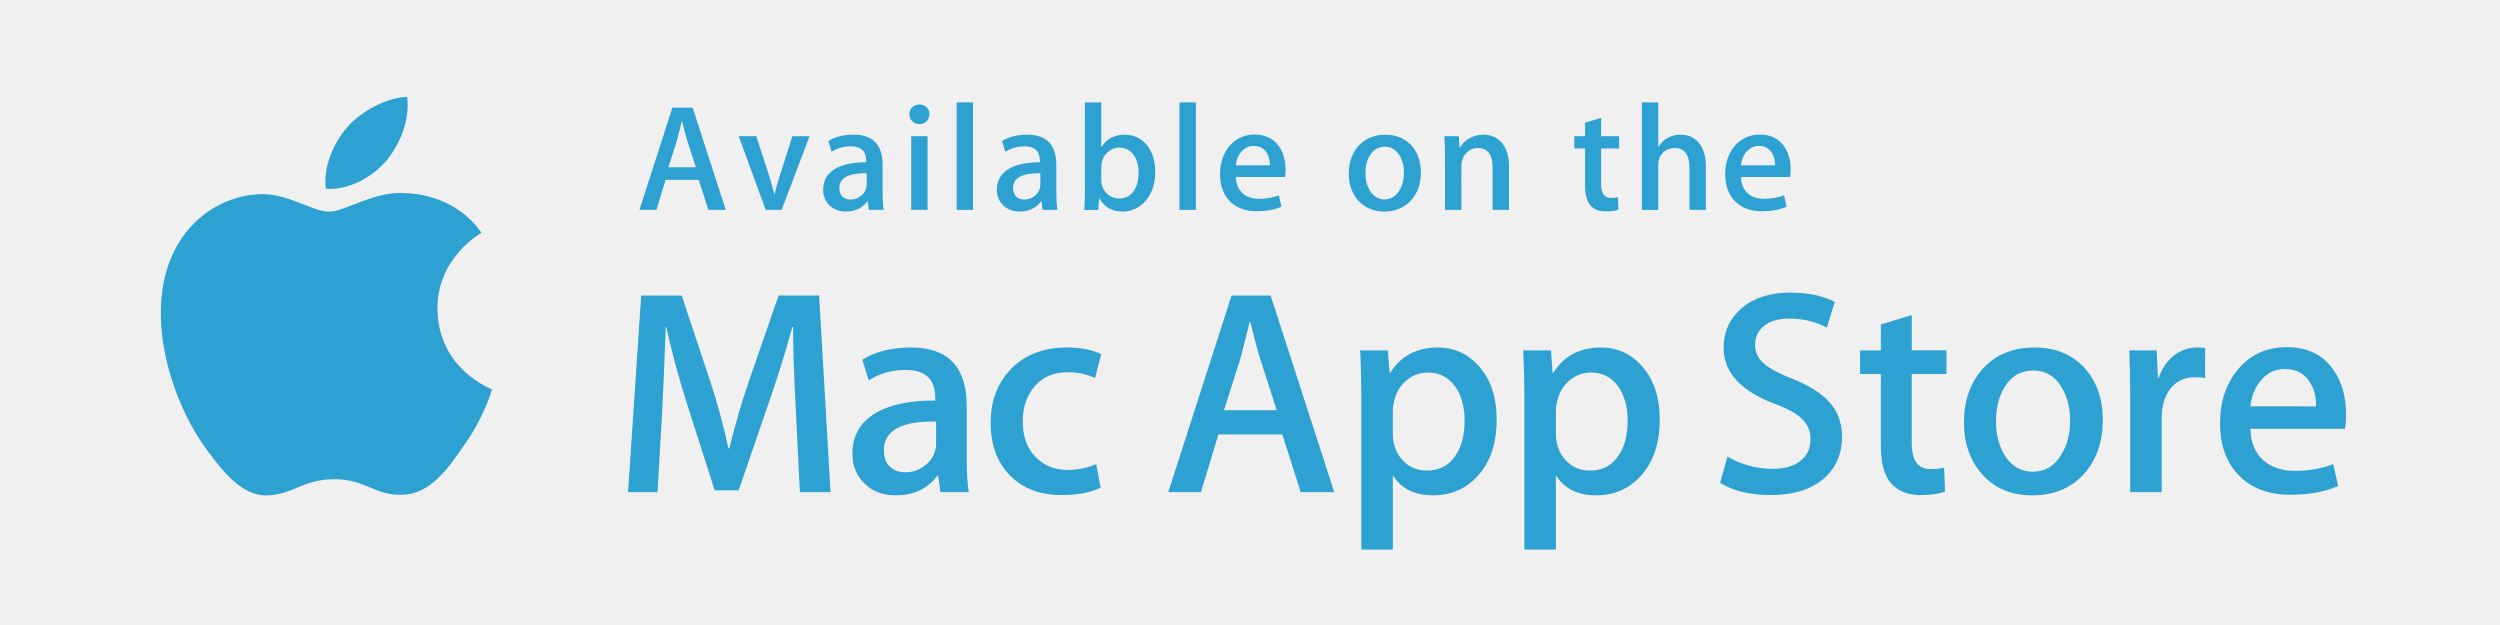
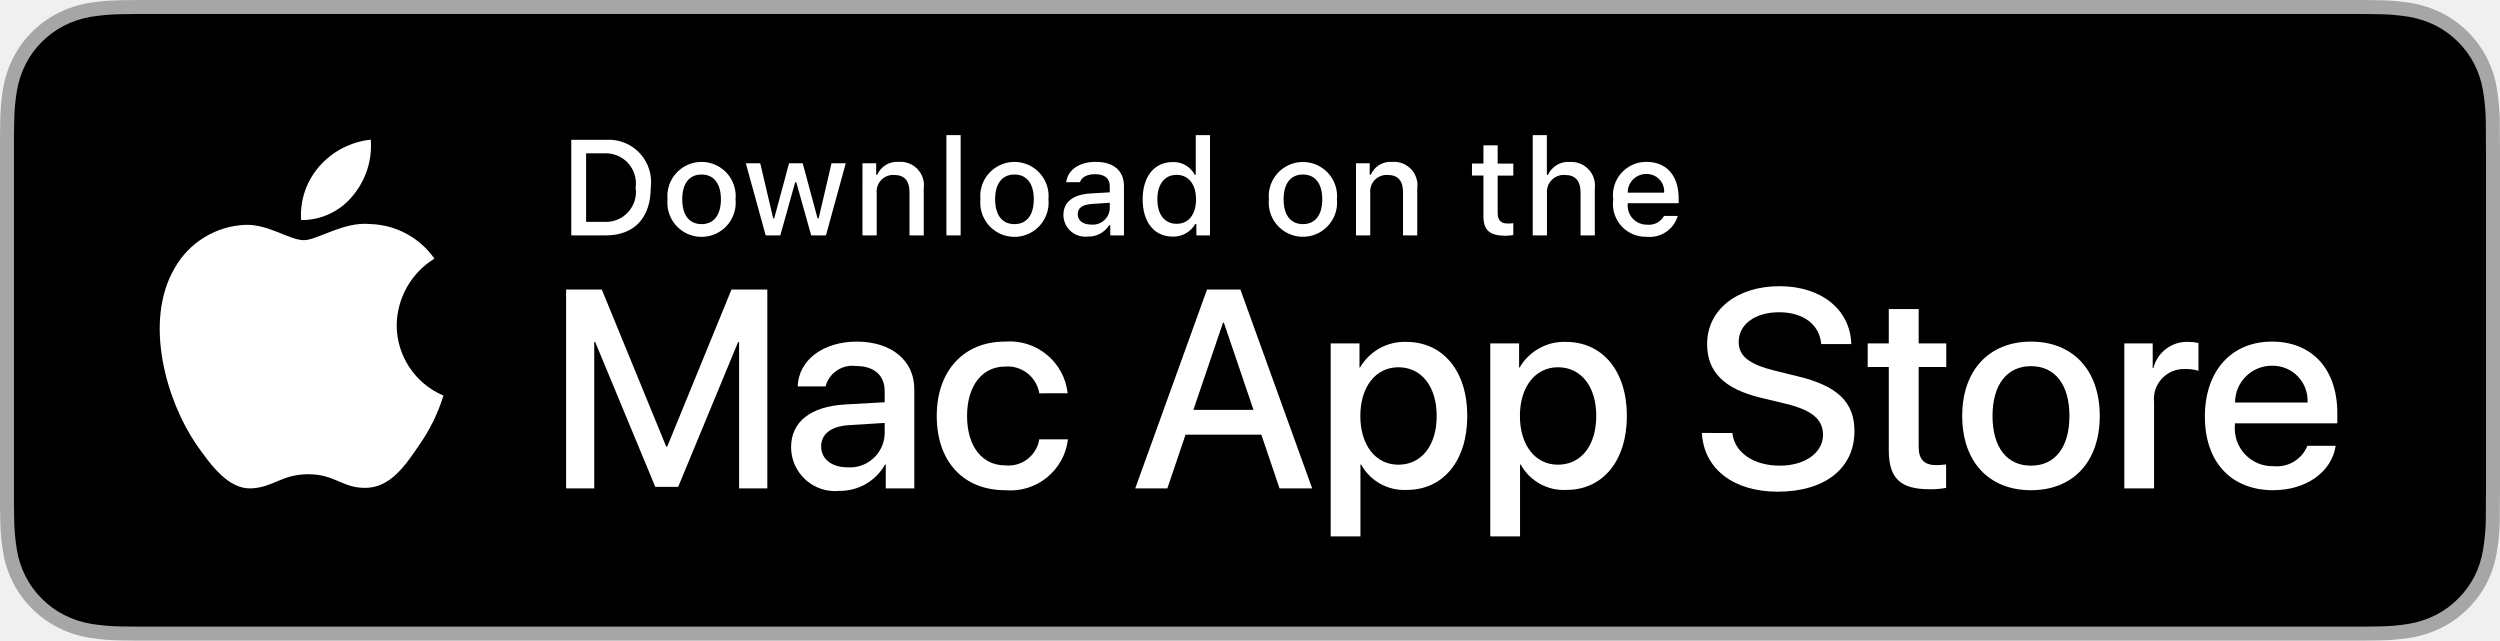
- <svg xmlns="http://www.w3.org/2000/svg" version="1.1" width="160px" height="40px" viewBox="2.5 0 160 40">
-   <style>
- 	path { fill:hsl(198,65%,50%) }
- </style>
-   <g id="appleMark">
-     <path d="M30.497,19.763c-0.03-3.223,2.695-4.792,2.819-4.864c-1.543-2.204-3.935-2.506-4.774-2.529   c-2.01-0.206-3.958,1.178-4.981,1.178c-1.043,0-2.62-1.157-4.317-1.122c-2.185,0.033-4.23,1.271-5.352,3.195   c-2.314,3.923-0.588,9.689,1.628,12.859c1.109,1.555,2.405,3.287,4.101,3.226c1.66-0.065,2.279-1.035,4.283-1.035   c1.984,0,2.566,1.035,4.296,0.996c1.78-0.026,2.903-1.56,3.973-3.127c1.282-1.78,1.796-3.532,1.817-3.623   C33.948,24.902,30.532,23.627,30.497,19.763z" />
-     <path d="M27.229,10.285c0.892-1.094,1.502-2.58,1.333-4.089C27.27,6.251,25.654,7.07,24.724,8.14   c-0.823,0.941-1.558,2.486-1.368,3.938C24.807,12.184,26.297,11.361,27.229,10.285z" />
-   </g>
-   <g id="MacAppStore">
-     <path d="M55.653,31.496h-1.96l-0.262-5.264c-0.125-2.377-0.18-4.146-0.168-5.301h-0.056   c-0.398,1.48-0.89,3.066-1.475,4.76l-1.96,5.692h-1.531l-1.792-5.6c-0.535-1.693-0.971-3.312-1.307-4.854h-0.038   c-0.062,1.891-0.137,3.69-0.224,5.396l-0.299,5.17h-1.885l0.84-12.582h2.595l1.811,5.451c0.448,1.344,0.84,2.788,1.176,4.331   h0.056c0.398-1.604,0.821-3.049,1.269-4.331l1.886-5.451h2.595L55.653,31.496z" />
-     <path d="M64.501,31.496H62.69l-0.149-1.045h-0.056c-0.623,0.834-1.506,1.25-2.651,1.25   c-0.858,0-1.549-0.273-2.072-0.82c-0.473-0.498-0.709-1.113-0.709-1.848c0-1.107,0.463-1.955,1.391-2.539   c0.927-0.586,2.231-0.871,3.911-0.859v-0.168c0-1.195-0.628-1.791-1.885-1.791c-0.896,0-1.687,0.223-2.371,0.672l-0.411-1.326   c0.846-0.522,1.885-0.782,3.117-0.782c2.377,0,3.565,1.25,3.565,3.752v3.342C64.371,30.24,64.414,30.961,64.501,31.496z    M62.411,28.379v-1.4c-2.228-0.037-3.341,0.572-3.341,1.83c0,0.474,0.13,0.828,0.39,1.064c0.26,0.236,0.588,0.354,0.984,0.354   c0.445,0,0.857-0.139,1.234-0.42c0.377-0.279,0.609-0.637,0.696-1.072C62.398,28.635,62.411,28.516,62.411,28.379z" />
-     <path d="M72.976,22.666l-0.392,1.531c-0.51-0.248-1.095-0.373-1.755-0.373c-0.884,0-1.583,0.295-2.1,0.887   s-0.774,1.342-0.774,2.25c0,0.957,0.271,1.717,0.812,2.277c0.541,0.559,1.229,0.84,2.062,0.84c0.622,0,1.232-0.125,1.83-0.373   l0.28,1.512c-0.66,0.311-1.493,0.467-2.501,0.467c-1.381,0-2.482-0.42-3.304-1.26c-0.822-0.84-1.232-1.963-1.232-3.369   s0.442-2.561,1.326-3.463c0.883-0.902,2.072-1.354,3.565-1.354C71.638,22.238,72.366,22.381,72.976,22.666z" />
-     <path d="M87.891,31.496h-2.146l-1.177-3.695H80.48l-1.12,3.695h-2.091l4.051-12.582h2.5L87.891,31.496z    M84.213,26.252l-1.062-3.287c-0.112-0.336-0.324-1.125-0.635-2.37h-0.037c-0.125,0.536-0.324,1.325-0.598,2.37l-1.045,3.287   H84.213z" />
-     <path d="M98.287,26.848c0,1.545-0.418,2.764-1.258,3.66c-0.75,0.797-1.682,1.193-2.797,1.193   c-1.201,0-2.064-0.428-2.59-1.287v4.76h-2.017v-9.768c0-0.969-0.024-1.963-0.076-2.982h1.773l0.112,1.438h0.037   c0.672-1.081,1.691-1.622,3.062-1.622c1.069,0,1.963,0.422,2.68,1.27C97.93,24.354,98.287,25.467,98.287,26.848z M96.234,26.924   c0-0.885-0.199-1.611-0.598-2.186c-0.437-0.596-1.021-0.896-1.755-0.896c-0.498,0-0.948,0.164-1.354,0.494   c-0.404,0.33-0.67,0.763-0.793,1.297c-0.062,0.25-0.094,0.455-0.094,0.617v1.513c0,0.659,0.201,1.217,0.607,1.67   c0.404,0.455,0.93,0.682,1.576,0.682c0.76,0,1.35-0.293,1.773-0.877C96.023,28.652,96.234,27.881,96.234,26.924z" />
-     <path d="M108.723,26.848c0,1.545-0.418,2.764-1.258,3.66c-0.75,0.797-1.682,1.193-2.797,1.193   c-1.201,0-2.064-0.428-2.59-1.287v4.76h-2.016v-9.768c0-0.969-0.025-1.963-0.076-2.982h1.772l0.113,1.438h0.037   c0.672-1.081,1.69-1.622,3.062-1.622c1.069,0,1.963,0.422,2.68,1.27C108.365,24.354,108.723,25.467,108.723,26.848z    M106.67,26.924c0-0.885-0.199-1.611-0.598-2.186c-0.436-0.596-1.021-0.896-1.754-0.896c-0.498,0-0.949,0.164-1.354,0.494   s-0.67,0.763-0.793,1.297c-0.062,0.25-0.094,0.455-0.094,0.617v1.513c0,0.659,0.2,1.217,0.606,1.67   c0.404,0.455,0.93,0.682,1.576,0.682c0.76,0,1.35-0.293,1.773-0.877C106.459,28.652,106.67,27.881,106.67,26.924z" />
-     <path d="M120.391,27.969c0,1.07-0.373,1.941-1.117,2.613c-0.819,0.734-1.963,1.102-3.428,1.102   c-1.354,0-2.438-0.262-3.258-0.785l0.467-1.68c0.883,0.523,1.854,0.785,2.912,0.785c0.758,0,1.35-0.172,1.771-0.514   c0.424-0.342,0.635-0.801,0.635-1.373c0-0.51-0.174-0.939-0.521-1.287c-0.35-0.348-0.928-0.672-1.735-0.971   c-2.203-0.822-3.306-2.023-3.306-3.604c0-1.032,0.39-1.878,1.168-2.539c0.777-0.659,1.808-0.989,3.088-0.989   c1.146,0,2.099,0.199,2.857,0.598l-0.506,1.643c-0.713-0.386-1.518-0.579-2.418-0.579c-0.711,0-1.268,0.175-1.668,0.523   c-0.336,0.311-0.506,0.691-0.506,1.138c0,0.498,0.193,0.908,0.58,1.232c0.336,0.299,0.945,0.623,1.828,0.971   c1.084,0.437,1.879,0.945,2.391,1.531C120.135,26.369,120.391,27.098,120.391,27.969z" />
-     <path d="M127.072,23.936h-2.221v4.406c0,1.119,0.393,1.68,1.176,1.68c0.361,0,0.66-0.03,0.896-0.094l0.058,1.531   c-0.398,0.15-0.922,0.225-1.568,0.225c-0.797,0-1.42-0.242-1.867-0.729c-0.447-0.484-0.672-1.301-0.672-2.445v-4.574h-1.326   v-1.512h1.326v-1.66l1.979-0.599v2.258h2.222L127.072,23.936L127.072,23.936z" />
-     <path d="M137.078,26.885c0,1.396-0.398,2.539-1.193,3.436c-0.834,0.923-1.941,1.382-3.324,1.382   c-1.332,0-2.393-0.441-3.182-1.324c-0.791-0.885-1.186-1.998-1.186-3.342c0-1.406,0.406-2.558,1.223-3.453   c0.814-0.896,1.914-1.344,3.295-1.344c1.332,0,2.4,0.44,3.211,1.323C136.693,24.422,137.078,25.529,137.078,26.885z    M134.988,26.932c0-0.83-0.182-1.545-0.541-2.141c-0.424-0.719-1.027-1.078-1.811-1.078c-0.812,0-1.427,0.359-1.851,1.078   c-0.361,0.596-0.541,1.322-0.541,2.18c0,0.83,0.18,1.545,0.541,2.141c0.437,0.72,1.047,1.078,1.83,1.078   c0.771,0,1.375-0.364,1.811-1.098C134.801,28.484,134.988,27.764,134.988,26.932z" />
-     <path d="M143.631,24.197c-0.199-0.037-0.41-0.055-0.635-0.055c-0.709,0-1.258,0.268-1.643,0.801   c-0.336,0.475-0.504,1.072-0.504,1.793v4.76h-2.017v-6.215c0-1.047-0.021-1.998-0.058-2.857h1.754l0.076,1.736h0.056   c0.213-0.598,0.549-1.076,1.008-1.438c0.449-0.322,0.935-0.484,1.457-0.484c0.188,0,0.354,0.012,0.504,0.037L143.631,24.197   L143.631,24.197z" />
-     <path d="M152.646,26.531c0,0.361-0.025,0.666-0.074,0.914h-6.049c0.024,0.896,0.317,1.58,0.879,2.055   c0.51,0.422,1.168,0.635,1.979,0.635c0.895,0,1.711-0.145,2.445-0.43l0.316,1.4c-0.857,0.373-1.873,0.559-3.043,0.559   c-1.406,0-2.511-0.412-3.312-1.24c-0.803-0.828-1.205-1.939-1.205-3.332c0-1.369,0.373-2.508,1.121-3.416   c0.783-0.971,1.842-1.457,3.174-1.457c1.307,0,2.295,0.486,2.967,1.457C152.379,24.447,152.646,25.398,152.646,26.531z    M150.725,26.008c0.012-0.598-0.119-1.113-0.393-1.549c-0.348-0.561-0.883-0.84-1.605-0.84c-0.66,0-1.194,0.273-1.604,0.82   c-0.336,0.438-0.535,0.959-0.599,1.567L150.725,26.008L150.725,26.008z" />
-   </g>
-   <g id="AvailableOnThe">
-     <path d="M48.947,13.433h-1.116l-0.611-1.922h-2.125l-0.583,1.922h-1.087l2.106-6.541h1.3L48.947,13.433z    M47.036,10.707l-0.553-1.708c-0.058-0.175-0.165-0.583-0.33-1.233h-0.02c-0.068,0.281-0.165,0.689-0.311,1.233l-0.543,1.708   H47.036z" />
-     <path d="M54.311,8.716l-1.786,4.717h-1.019l-1.728-4.717h1.126l0.806,2.494c0.136,0.418,0.252,0.815,0.339,1.194   h0.029c0.078-0.34,0.194-0.738,0.339-1.194l0.796-2.494H54.311z" />
-     <path d="M58.112,13.433l-0.078-0.544h-0.029c-0.32,0.438-0.786,0.65-1.378,0.65c-0.844,0-1.446-0.592-1.446-1.388   c0-1.164,1.009-1.766,2.756-1.766v-0.088c0-0.621-0.33-0.932-0.98-0.932c-0.466,0-0.874,0.116-1.232,0.35l-0.213-0.689   c0.437-0.271,0.98-0.407,1.621-0.407c1.232,0,1.854,0.65,1.854,1.95v1.737c0,0.476,0.02,0.845,0.068,1.126L58.112,13.433   L58.112,13.433z M57.967,11.084c-1.165,0-1.747,0.281-1.747,0.951c0,0.495,0.301,0.737,0.718,0.737   c0.534,0,1.029-0.407,1.029-0.961V11.084z" />
-     <path d="M61.322,7.94c-0.35,0-0.621-0.272-0.621-0.631s0.281-0.621,0.641-0.621c0.359,0,0.65,0.262,0.641,0.621   C61.982,7.688,61.71,7.94,61.322,7.94z M61.866,13.433h-1.048V8.716h1.048V13.433z" />
-     <path d="M64.775,13.433h-1.048v-6.88h1.048V13.433z" />
-     <path d="M69.229,13.433l-0.078-0.544h-0.029c-0.32,0.438-0.786,0.65-1.378,0.65c-0.844,0-1.446-0.592-1.446-1.388   c0-1.164,1.009-1.766,2.756-1.766v-0.088c0-0.621-0.33-0.932-0.98-0.932c-0.466,0-0.874,0.116-1.232,0.35l-0.213-0.689   c0.437-0.271,0.98-0.407,1.621-0.407c1.232,0,1.854,0.65,1.854,1.95v1.737c0,0.476,0.02,0.845,0.068,1.126L69.229,13.433   L69.229,13.433z M69.083,11.084c-1.165,0-1.747,0.281-1.747,0.951c0,0.495,0.301,0.737,0.718,0.737   c0.534,0,1.029-0.407,1.029-0.961V11.084z" />
-     <path d="M74.35,13.54c-0.669,0-1.165-0.281-1.484-0.834h-0.02l-0.059,0.728h-0.893   c0.029-0.379,0.039-0.806,0.039-1.271v-5.61h1.048v2.854h0.02c0.311-0.524,0.815-0.786,1.504-0.786   c1.136,0,1.932,0.971,1.932,2.388C76.437,12.472,75.553,13.54,74.35,13.54z M74.136,9.445c-0.602,0-1.155,0.523-1.155,1.252v0.824   c0,0.65,0.495,1.185,1.135,1.185c0.786,0,1.252-0.641,1.252-1.66C75.369,10.094,74.884,9.445,74.136,9.445z" />
-     <path d="M79.034,13.433h-1.048v-6.88h1.048V13.433z" />
-     <path d="M84.738,11.328h-3.144c0.019,0.893,0.611,1.397,1.484,1.397c0.466,0,0.895-0.078,1.271-0.224l0.164,0.728   c-0.445,0.194-0.971,0.291-1.582,0.291c-1.475,0-2.349-0.932-2.349-2.377c0-1.446,0.893-2.533,2.232-2.533   c1.203,0,1.96,0.893,1.96,2.242C84.777,11.036,84.768,11.201,84.738,11.328z M83.777,10.58c0-0.728-0.368-1.242-1.039-1.242   c-0.602,0-1.077,0.524-1.145,1.242H83.777z" />
-     <path d="M91.091,13.54c-1.378,0-2.271-1.028-2.271-2.426c0-1.456,0.912-2.494,2.349-2.494   c1.358,0,2.271,0.98,2.271,2.416C93.439,12.511,92.498,13.54,91.091,13.54z M91.13,9.386c-0.757,0-1.241,0.708-1.241,1.698   c0,0.971,0.494,1.679,1.231,1.679s1.231-0.757,1.231-1.698C92.354,10.104,91.867,9.386,91.13,9.386z" />
-     <path d="M99.075,13.433h-1.048v-2.708c0-0.834-0.32-1.252-0.951-1.252c-0.621,0-1.049,0.534-1.049,1.155v2.805   H94.98v-3.367c0-0.418-0.01-0.864-0.039-1.35h0.922l0.049,0.729h0.029c0.281-0.505,0.854-0.825,1.494-0.825   c0.989,0,1.64,0.757,1.64,1.989V13.433z" />
-     <path d="M106.126,9.502h-1.153v2.291c0,0.582,0.203,0.873,0.61,0.873c0.185,0,0.34-0.02,0.466-0.049l0.029,0.796   c-0.204,0.078-0.477,0.116-0.814,0.116c-0.826,0-1.32-0.456-1.32-1.649V9.502h-0.688V8.716h0.688V7.853l1.029-0.311v1.174h1.153   V9.502z" />
-     <path d="M111.675,13.433h-1.048v-2.688c0-0.844-0.32-1.271-0.951-1.271c-0.543,0-1.048,0.369-1.048,1.116v2.844   h-1.048v-6.88h1.048v2.833h0.021c0.33-0.515,0.806-0.767,1.416-0.767c1,0,1.61,0.776,1.61,2.009V13.433z" />
-     <path d="M117.068,11.328h-3.146c0.021,0.893,0.611,1.397,1.485,1.397c0.466,0,0.893-0.078,1.271-0.224l0.164,0.728   c-0.445,0.194-0.97,0.291-1.58,0.291c-1.477,0-2.35-0.932-2.35-2.377c0-1.446,0.893-2.533,2.23-2.533   c1.205,0,1.961,0.893,1.961,2.242C117.107,11.036,117.098,11.201,117.068,11.328z M116.107,10.58c0-0.728-0.369-1.242-1.039-1.242   c-0.602,0-1.076,0.524-1.146,1.242H116.107z" />
+ <svg xmlns="http://www.w3.org/2000/svg" id="livetype" width="156.101" height="40" viewBox="0 0 156.101 40">
+   <g>
+     <g>
+       <g>
+         <path d="M146.571,0H9.535c-.367,0-.729,0-1.095.002-.306.002-.61.008-.919.013A13.215,13.215,0,0,0,5.517.191a6.665,6.665,0,0,0-1.901.627A6.438,6.438,0,0,0,1.998,1.997,6.258,6.258,0,0,0,.819,3.618a6.601,6.601,0,0,0-.625,1.903,12.993,12.993,0,0,0-.179,2.002C.006,7.83.005,8.138,0,8.444V31.559c.005.31.006.611.015.922a12.992,12.992,0,0,0,.179,2.002,6.588,6.588,0,0,0,.625,1.904A6.208,6.208,0,0,0,1.998,38.001a6.274,6.274,0,0,0,1.619,1.179,6.701,6.701,0,0,0,1.901.631,13.455,13.455,0,0,0,2.004.177c.309.007.613.011.919.011C8.806,40,9.168,40,9.535,40H146.571c.359,0,.725,0,1.084-.002.305,0,.617-.004.922-.011a13.279,13.279,0,0,0,2-.177,6.804,6.804,0,0,0,1.908-.631,6.277,6.277,0,0,0,1.617-1.179,6.395,6.395,0,0,0,1.182-1.614,6.604,6.604,0,0,0,.619-1.904,13.506,13.506,0,0,0,.186-2.002c.004-.311.004-.611.004-.922.008-.363.008-.725.008-1.094V9.536c0-.366,0-.729-.008-1.092,0-.307,0-.614-.004-.921a13.507,13.507,0,0,0-.186-2.002,6.618,6.618,0,0,0-.619-1.903,6.466,6.466,0,0,0-2.799-2.8,6.768,6.768,0,0,0-1.908-.627,13.044,13.044,0,0,0-2-.177c-.305-.005-.617-.011-.922-.013-.359-.002-.725-.002-1.084-.002Z" style="fill: #a6a6a6" />
+         <path d="M8.445,39.125c-.305,0-.602-.004-.904-.011a12.687,12.687,0,0,1-1.869-.163,5.884,5.884,0,0,1-1.657-.548,5.406,5.406,0,0,1-1.397-1.017,5.321,5.321,0,0,1-1.021-1.397,5.722,5.722,0,0,1-.543-1.657,12.413,12.413,0,0,1-.167-1.875c-.006-.211-.015-.913-.015-.913V8.444S.882,7.753.888,7.55a12.37,12.37,0,0,1,.166-1.872,5.756,5.756,0,0,1,.543-1.662A5.373,5.373,0,0,1,2.612,2.618,5.565,5.565,0,0,1,4.014,1.595a5.823,5.823,0,0,1,1.653-.544A12.586,12.586,0,0,1,7.543.887L8.445.875h139.205l.913.013a12.385,12.385,0,0,1,1.858.163,5.938,5.938,0,0,1,1.671.548,5.594,5.594,0,0,1,2.415,2.42,5.763,5.763,0,0,1,.535,1.649,12.995,12.995,0,0,1,.174,1.887c.003.283.003.587.003.89.008.375.008.732.008,1.092V30.465c0,.363,0,.718-.008,1.075,0,.325,0,.623-.004.93a12.731,12.731,0,0,1-.171,1.853,5.739,5.739,0,0,1-.54,1.67,5.48,5.48,0,0,1-1.016,1.386,5.413,5.413,0,0,1-1.399,1.022,5.862,5.862,0,0,1-1.668.55,12.542,12.542,0,0,1-1.869.163c-.293.007-.6.011-.897.011l-1.084.002Z" />
+       </g>
+       <g id="_Group_" data-name="&lt;Group&gt;">
+         <g id="_Group_2" data-name="&lt;Group&gt;">
+           <g id="_Group_3" data-name="&lt;Group&gt;">
+             <g id="_Group_4" data-name="&lt;Group&gt;">
+               <path id="_Path_" data-name="&lt;Path&gt;" d="M24.769,20.301a4.949,4.949,0,0,1,2.357-4.152,5.066,5.066,0,0,0-3.991-2.158c-1.679-.176-3.307,1.005-4.163,1.005-.872,0-2.19-.987-3.608-.958a5.315,5.315,0,0,0-4.473,2.728c-1.934,3.348-.491,8.269,1.361,10.976.927,1.325,2.01,2.806,3.428,2.753,1.387-.058,1.905-.884,3.579-.884,1.659,0,2.145.884,3.591.851,1.488-.024,2.426-1.331,3.321-2.669a10.962,10.962,0,0,0,1.518-3.093A4.782,4.782,0,0,1,24.769,20.301Z" style="fill: #fff" />
+               <path id="_Path_2" data-name="&lt;Path&gt;" d="M22.037,12.211a4.872,4.872,0,0,0,1.115-3.491,4.957,4.957,0,0,0-3.208,1.66,4.636,4.636,0,0,0-1.144,3.361A4.099,4.099,0,0,0,22.037,12.211Z" style="fill: #fff" />
+             </g>
+           </g>
+           <g>
+             <path d="M46.149,30.496V21.356H46.088l-3.743,9.045H40.917l-3.753-9.045H37.104v9.14H35.348v-12.418h2.229l4.019,9.802h.068l4.011-9.802h2.237v12.418Z" style="fill: #fff" />
+             <path d="M49.396,27.923c0-1.583,1.213-2.539,3.365-2.668l2.479-.138v-.688c0-1.007-.663-1.575-1.791-1.575a1.73,1.73,0,0,0-1.901,1.274H49.809c.052-1.636,1.575-2.797,3.691-2.797,2.16,0,3.589,1.179,3.589,2.96v6.205H55.308V29.007h-.043a3.237,3.237,0,0,1-2.857,1.645A2.744,2.744,0,0,1,49.396,27.923Zm5.844-.817V26.408l-2.229.138c-1.11.069-1.738.551-1.738,1.325,0,.792.654,1.309,1.652,1.309A2.17,2.17,0,0,0,55.24,27.105Z" style="fill: #fff" />
+             <path d="M64.893,24.558a1.999,1.999,0,0,0-2.134-1.669c-1.429,0-2.375,1.196-2.375,3.081,0,1.928.955,3.089,2.392,3.089a1.948,1.948,0,0,0,2.117-1.626h1.79A3.618,3.618,0,0,1,62.759,30.608c-2.582,0-4.269-1.765-4.269-4.639,0-2.814,1.687-4.639,4.251-4.639a3.639,3.639,0,0,1,3.925,3.227Z" style="fill: #fff" />
+             <path d="M78.759,27.14H74.026l-1.137,3.356H70.884l4.483-12.418h2.083l4.483,12.418H79.895Zm-4.243-1.549h3.752l-1.85-5.447h-.052Z" style="fill: #fff" />
+             <path d="M91.617,25.97c0,2.813-1.506,4.621-3.778,4.621a3.069,3.069,0,0,1-2.849-1.584h-.043v4.484H83.088V21.442h1.799v1.506h.034a3.212,3.212,0,0,1,2.883-1.601C90.102,21.348,91.617,23.164,91.617,25.97Zm-1.91,0c0-1.833-.947-3.038-2.393-3.038-1.42,0-2.375,1.23-2.375,3.038,0,1.824.955,3.046,2.375,3.046C88.759,29.016,89.707,27.819,89.707,25.97Z" style="fill: #fff" />
+             <path d="M101.582,25.97c0,2.813-1.506,4.621-3.778,4.621a3.069,3.069,0,0,1-2.849-1.584h-.043v4.484h-1.858V21.442h1.799v1.506h.034a3.212,3.212,0,0,1,2.883-1.601C100.067,21.348,101.582,23.164,101.582,25.97Zm-1.91,0c0-1.833-.947-3.038-2.393-3.038-1.42,0-2.375,1.23-2.375,3.038,0,1.824.955,3.046,2.375,3.046C98.724,29.016,99.671,27.819,99.671,25.97Z" style="fill: #fff" />
+             <path d="M108.168,27.036c.138,1.231,1.334,2.04,2.969,2.04,1.566,0,2.693-.809,2.693-1.919,0-.964-.68-1.541-2.289-1.937l-1.609-.388c-2.28-.551-3.339-1.617-3.339-3.348,0-2.143,1.867-3.614,4.519-3.614,2.624,0,4.423,1.472,4.483,3.614h-1.876c-.112-1.239-1.137-1.987-2.634-1.987s-2.521.757-2.521,1.858c0,.878.654,1.395,2.255,1.79l1.368.336c2.548.603,3.606,1.626,3.606,3.442,0,2.323-1.851,3.778-4.794,3.778-2.754,0-4.613-1.421-4.733-3.667Z" style="fill: #fff" />
+             <path d="M119.803,19.3v2.143h1.722v1.472h-1.722v4.991c0,.775.345,1.137,1.102,1.137a5.808,5.808,0,0,0,.611-.043v1.463a5.104,5.104,0,0,1-1.032.086c-1.833,0-2.548-.688-2.548-2.444V22.914h-1.316V21.442h1.316V19.3Z" style="fill: #fff" />
+             <path d="M122.521,25.97c0-2.849,1.678-4.639,4.294-4.639,2.625,0,4.295,1.79,4.295,4.639,0,2.856-1.661,4.639-4.295,4.639C124.182,30.608,122.521,28.826,122.521,25.97Zm6.695,0c0-1.954-.896-3.107-2.401-3.107s-2.401,1.162-2.401,3.107c0,1.962.896,3.106,2.401,3.106S129.216,27.932,129.216,25.97Z" style="fill: #fff" />
+             <path d="M132.643,21.442h1.772v1.541h.043a2.159,2.159,0,0,1,2.178-1.636,2.866,2.866,0,0,1,.637.069v1.738a2.598,2.598,0,0,0-.835-.112,1.873,1.873,0,0,0-1.937,2.083v5.37h-1.858Z" style="fill: #fff" />
+             <path d="M145.84,27.837c-.25,1.644-1.851,2.771-3.898,2.771-2.634,0-4.269-1.765-4.269-4.596,0-2.84,1.644-4.682,4.19-4.682,2.505,0,4.08,1.721,4.08,4.466v.637h-6.395v.112a2.358,2.358,0,0,0,2.436,2.564,2.048,2.048,0,0,0,2.091-1.273Zm-6.282-2.702h4.526a2.177,2.177,0,0,0-2.221-2.298A2.292,2.292,0,0,0,139.558,25.135Z" style="fill: #fff" />
+           </g>
+         </g>
+       </g>
+     </g>
+     <g id="_Group_5" data-name="&lt;Group&gt;">
+       <g>
+         <path d="M37.826,8.731a2.64,2.64,0,0,1,2.808,2.965c0,1.906-1.03,3.002-2.808,3.002H35.671V8.731Zm-1.229,5.123h1.125a1.876,1.876,0,0,0,1.968-2.146,1.881,1.881,0,0,0-1.968-2.134h-1.125Z" style="fill: #fff" />
+         <path d="M41.681,12.444a2.133,2.133,0,1,1,4.247,0,2.134,2.134,0,1,1-4.247,0Zm3.333,0c0-.976-.438-1.547-1.208-1.547-.772,0-1.207.571-1.207,1.547,0,.984.435,1.55,1.207,1.55C44.575,13.995,45.014,13.424,45.014,12.444Z" style="fill: #fff" />
+         <path d="M51.573,14.698h-.922l-.931-3.316h-.07l-.927,3.316h-.913l-1.241-4.503h.901l.807,3.436h.066l.926-3.436h.853l.926,3.436h.07l.803-3.436h.889Z" style="fill: #fff" />
+         <path d="M53.854,10.195H54.709v.715h.066a1.348,1.348,0,0,1,1.344-.802,1.465,1.465,0,0,1,1.559,1.675v2.915h-.889V12.006c0-.724-.314-1.083-.972-1.083a1.033,1.033,0,0,0-1.075,1.141v2.634h-.889Z" style="fill: #fff" />
+         <path d="M59.094,8.437h.889v6.261h-.889Z" style="fill: #fff" />
+         <path d="M61.218,12.444a2.133,2.133,0,1,1,4.247,0,2.134,2.134,0,1,1-4.247,0Zm3.333,0c0-.976-.438-1.547-1.208-1.547-.772,0-1.207.571-1.207,1.547,0,.984.435,1.55,1.207,1.55C64.112,13.995,64.551,13.424,64.551,12.444Z" style="fill: #fff" />
+         <path d="M66.4,13.424c0-.811.604-1.278,1.675-1.344l1.22-.07v-.389c0-.476-.314-.744-.922-.744-.496,0-.84.182-.938.5h-.86c.091-.773.818-1.27,1.84-1.27,1.129,0,1.766.562,1.766,1.513v3.077h-.855v-.633h-.07a1.515,1.515,0,0,1-1.353.707A1.36,1.36,0,0,1,66.4,13.424Zm2.895-.385v-.376l-1.1.07c-.62.042-.901.252-.901.649,0,.405.352.641.835.641A1.062,1.062,0,0,0,69.295,13.04Z" style="fill: #fff" />
+         <path d="M71.348,12.444c0-1.423.731-2.324,1.869-2.324a1.484,1.484,0,0,1,1.381.79h.066V8.437h.889v6.261h-.852v-.711h-.07a1.563,1.563,0,0,1-1.414.786C72.071,14.772,71.348,13.871,71.348,12.444Zm.918,0c0,.955.45,1.53,1.203,1.53.749,0,1.212-.583,1.212-1.526,0-.938-.468-1.53-1.212-1.53C72.721,10.918,72.266,11.497,72.266,12.444Z" style="fill: #fff" />
+         <path d="M79.23,12.444a2.133,2.133,0,1,1,4.248,0,2.134,2.134,0,1,1-4.248,0Zm3.333,0c0-.976-.438-1.547-1.208-1.547-.772,0-1.207.571-1.207,1.547,0,.984.435,1.55,1.207,1.55C82.124,13.995,82.563,13.424,82.563,12.444Z" style="fill: #fff" />
+         <path d="M84.669,10.195h.855v.715h.066a1.348,1.348,0,0,1,1.344-.802,1.465,1.465,0,0,1,1.559,1.675v2.915H87.605V12.006c0-.724-.314-1.083-.972-1.083a1.033,1.033,0,0,0-1.075,1.141v2.634h-.889Z" style="fill: #fff" />
+         <path d="M93.515,9.074v1.142h.976v.749h-.976V13.279c0,.472.194.678.637.678a2.967,2.967,0,0,0,.339-.021v.74a2.916,2.916,0,0,1-.483.045c-.988,0-1.382-.348-1.382-1.216v-2.543h-.715v-.749h.715V9.074Z" style="fill: #fff" />
+         <path d="M95.705,8.437h.881v2.481h.07a1.386,1.386,0,0,1,1.373-.807,1.483,1.483,0,0,1,1.551,1.679v2.907H98.69v-2.688c0-.719-.335-1.083-.963-1.083a1.052,1.052,0,0,0-1.134,1.142v2.63h-.889Z" style="fill: #fff" />
+         <path d="M104.761,13.482a1.828,1.828,0,0,1-1.951,1.303A2.045,2.045,0,0,1,100.73,12.46a2.077,2.077,0,0,1,2.076-2.353c1.253,0,2.009.856,2.009,2.27V12.688h-3.18v.05a1.19,1.19,0,0,0,1.199,1.29,1.079,1.079,0,0,0,1.071-.546Zm-3.126-1.451h2.274a1.086,1.086,0,0,0-1.108-1.167A1.152,1.152,0,0,0,101.635,12.031Z" style="fill: #fff" />
+       </g>
+     </g>
  </g>
</svg>
